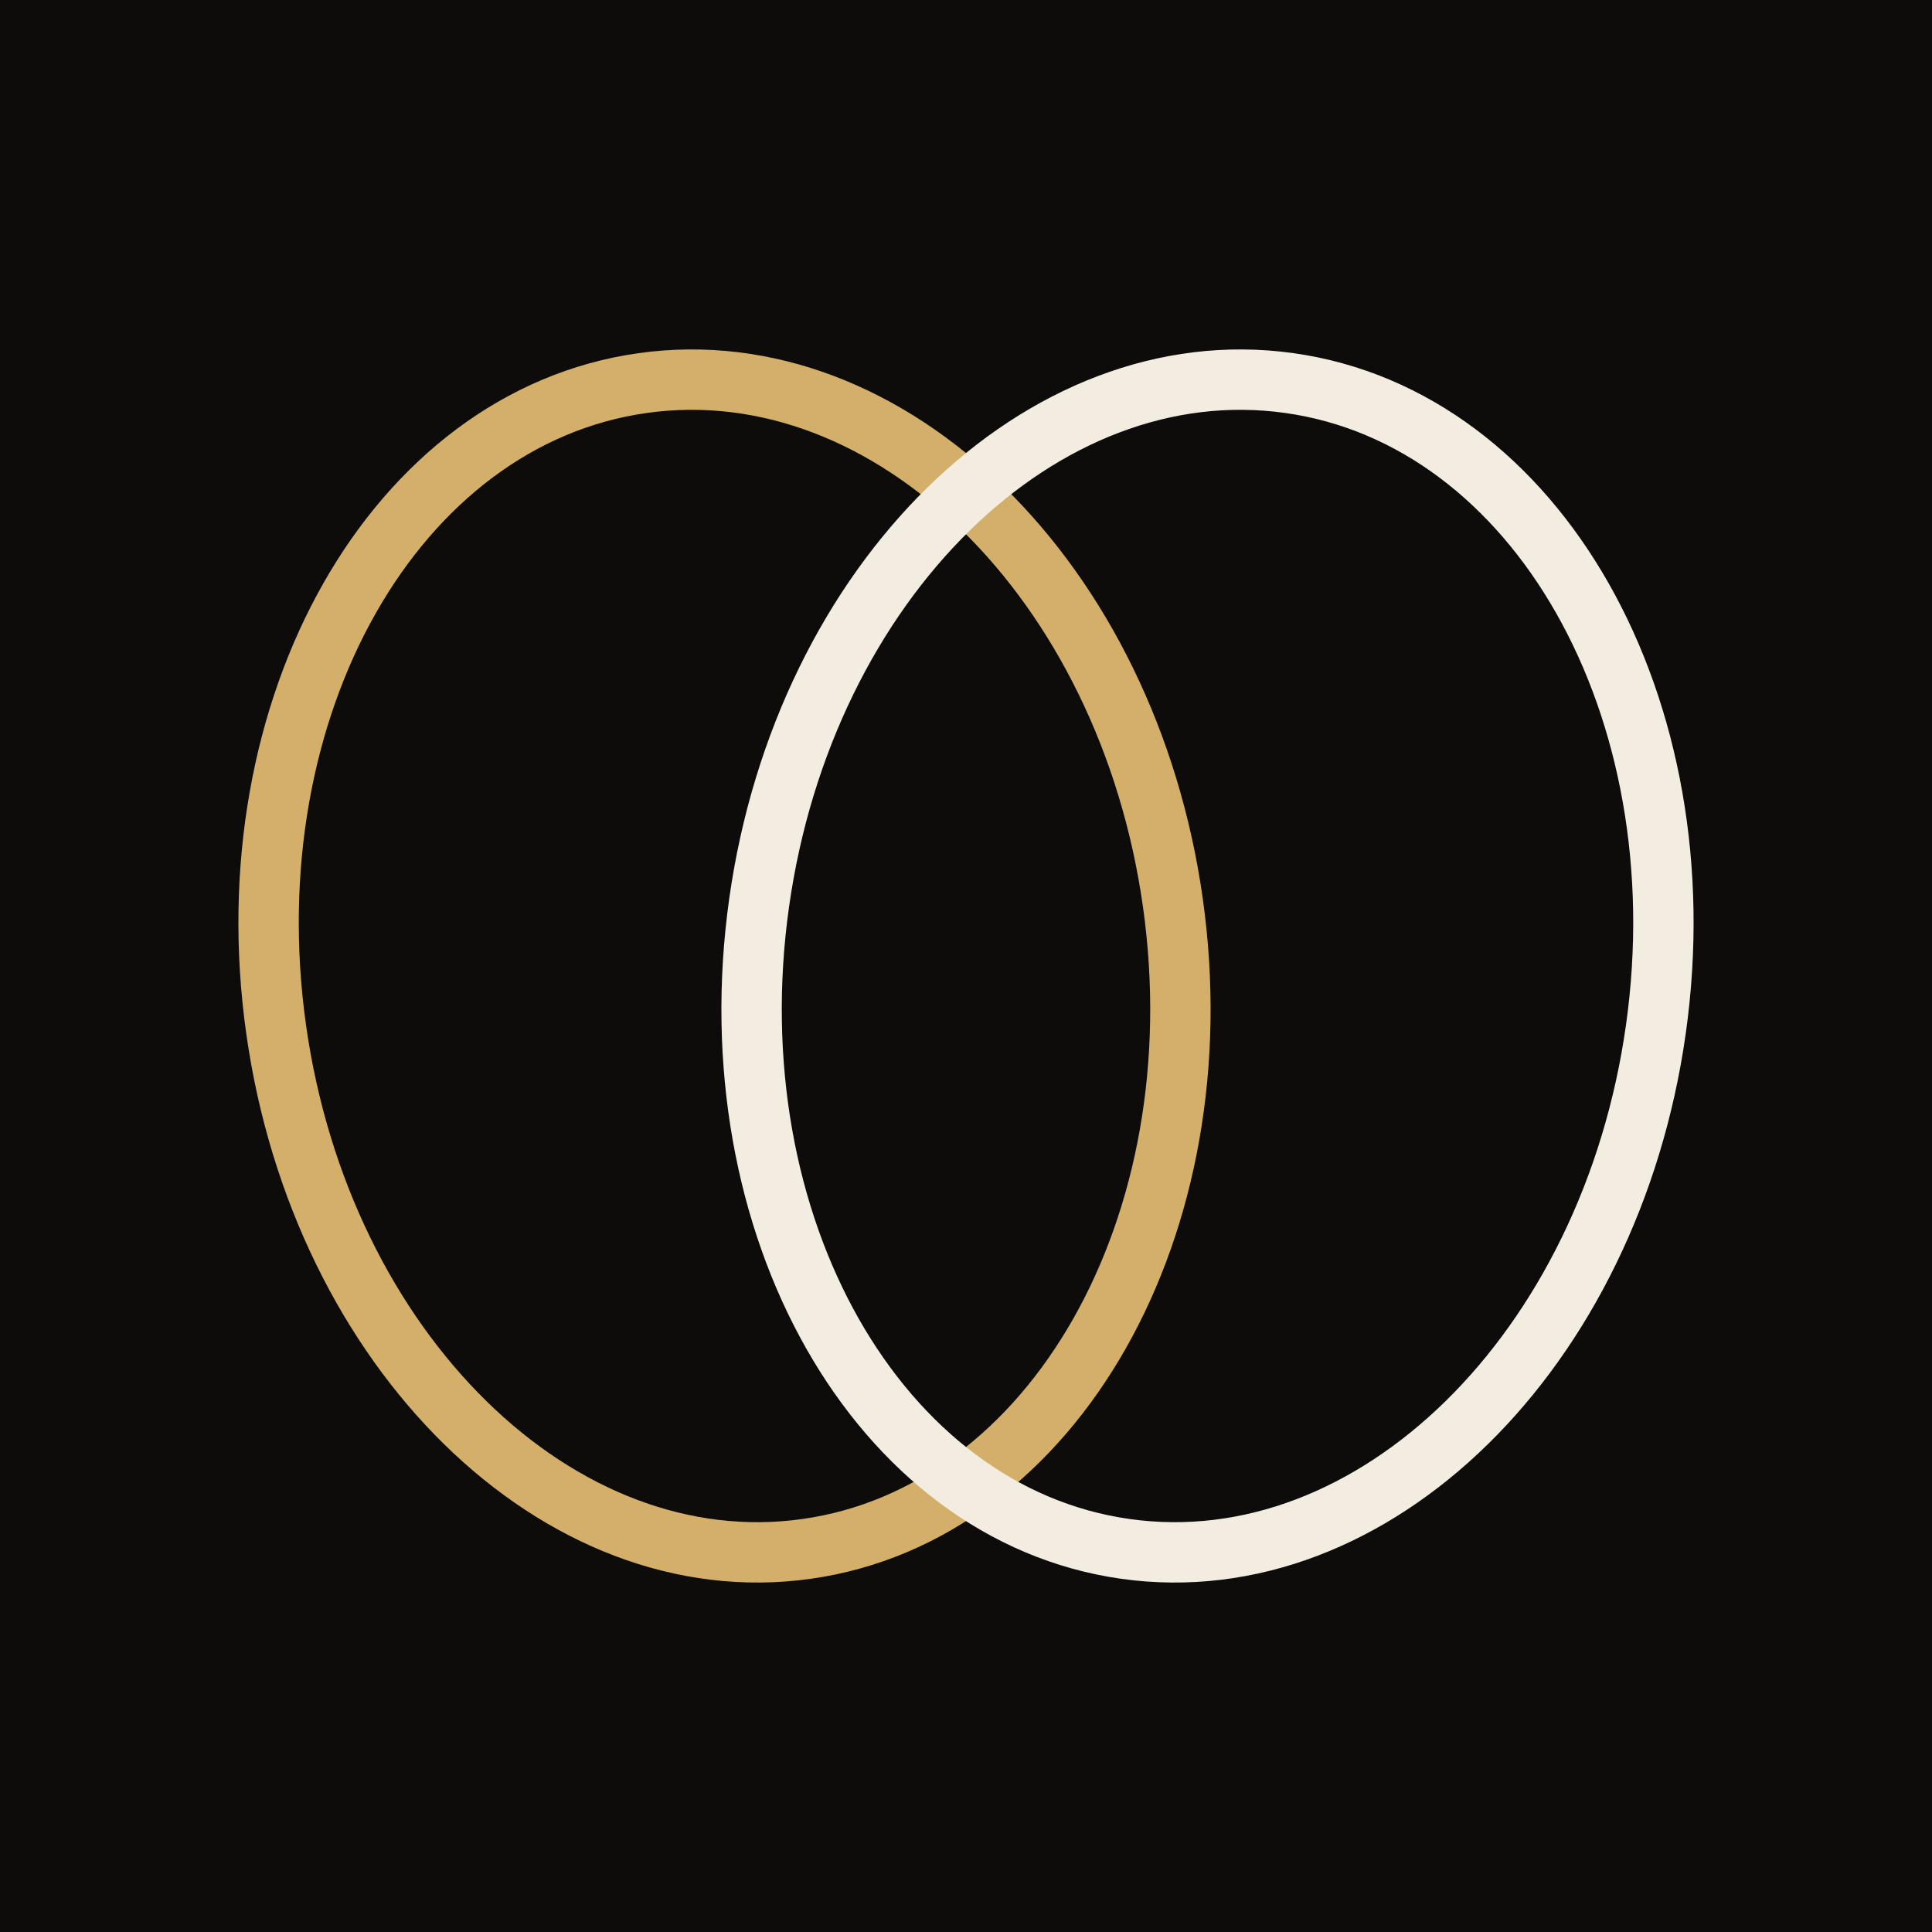
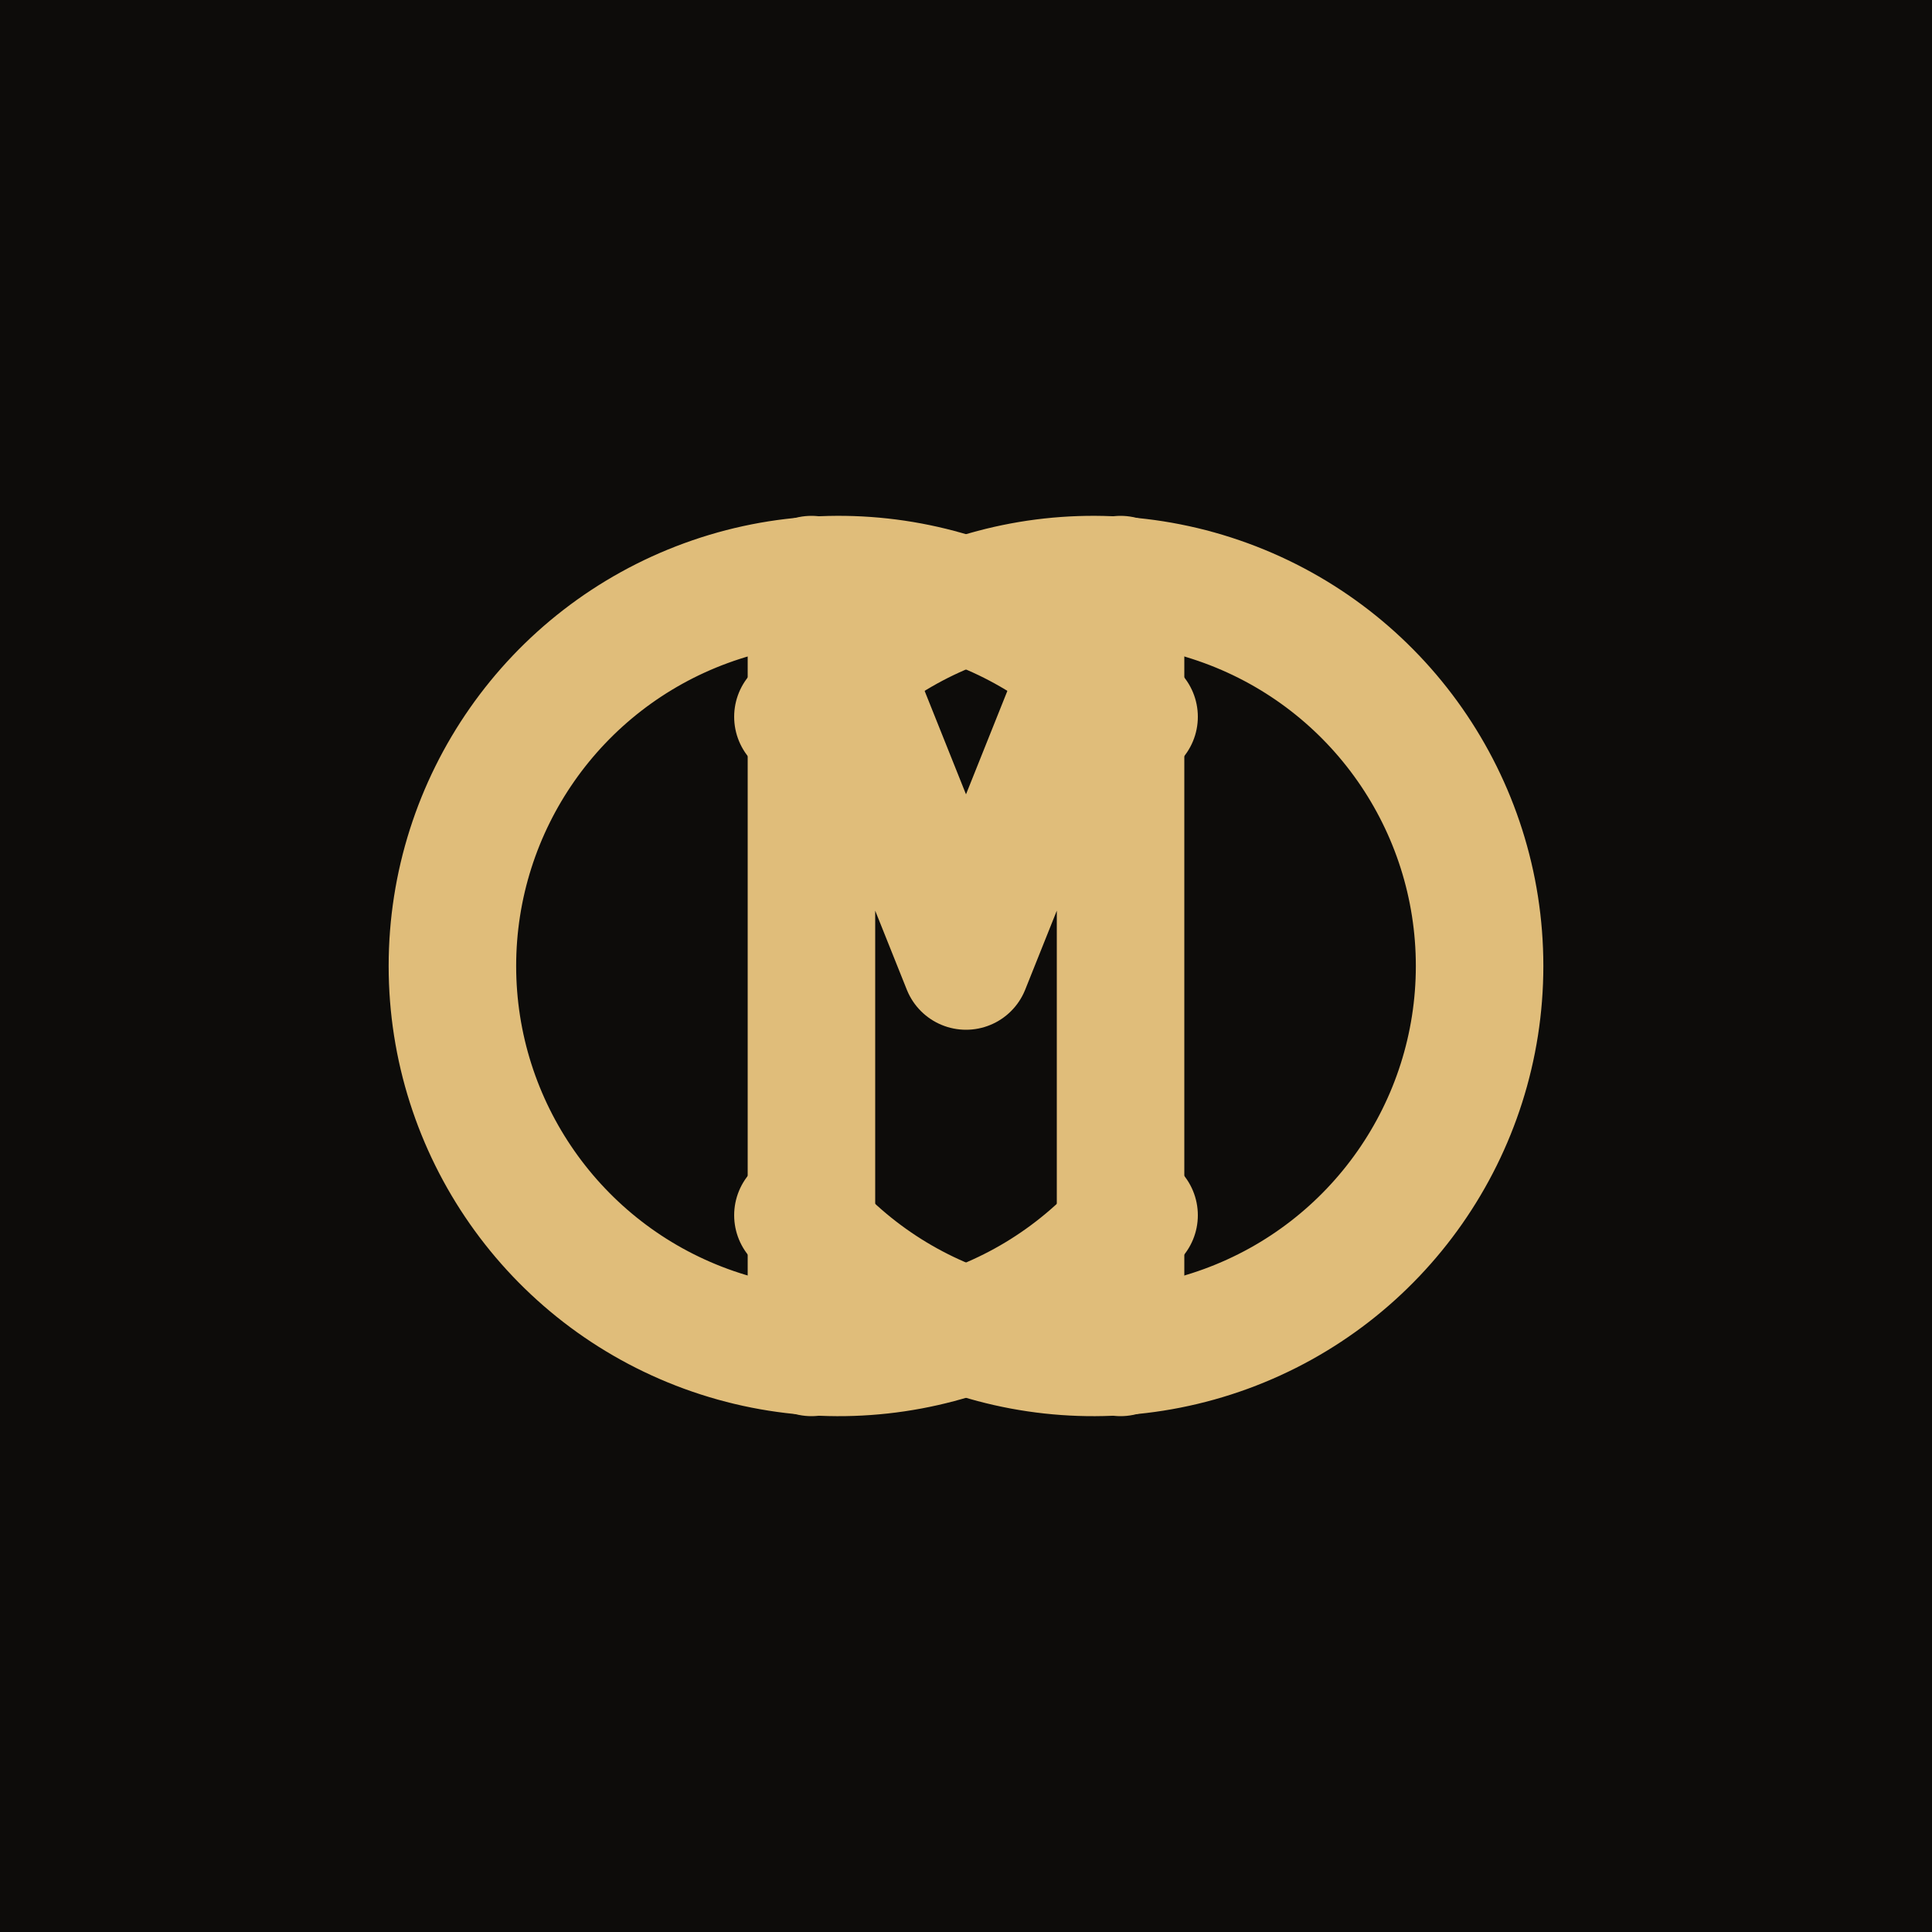
- <svg xmlns="http://www.w3.org/2000/svg" width="64" height="64" viewBox="0 0 64 64" fill="none">
-   <rect width="64" height="64" fill="#0d0c0a" />
-   <ellipse cx="24" cy="32" rx="15" ry="19.5" stroke="#d4af6a" stroke-width="2" transform="rotate(-8 24 32)" />
-   <ellipse cx="40" cy="32" rx="15" ry="19.5" stroke="#f2ede0" stroke-width="2" transform="rotate(8 40 32)" />
+ <svg xmlns="http://www.w3.org/2000/svg" width="64" height="64" viewBox="0 0 100 100" fill="none">
+   <rect width="100" height="100" fill="#0d0c0a" />
+   <g stroke="#e0bd7a" stroke-width="6.6" stroke-linecap="round" stroke-linejoin="round">
+     <path d="M 41.3 37.1 A 20 20 0 1 1 41.3 62.9" />
+     <path d="M 58.7 37.1 A 20 20 0 1 0 58.7 62.9" />
+     <path d="M 42 70 V 30 L 50 50 L 58 30 V 70" />
+   </g>
</svg>
